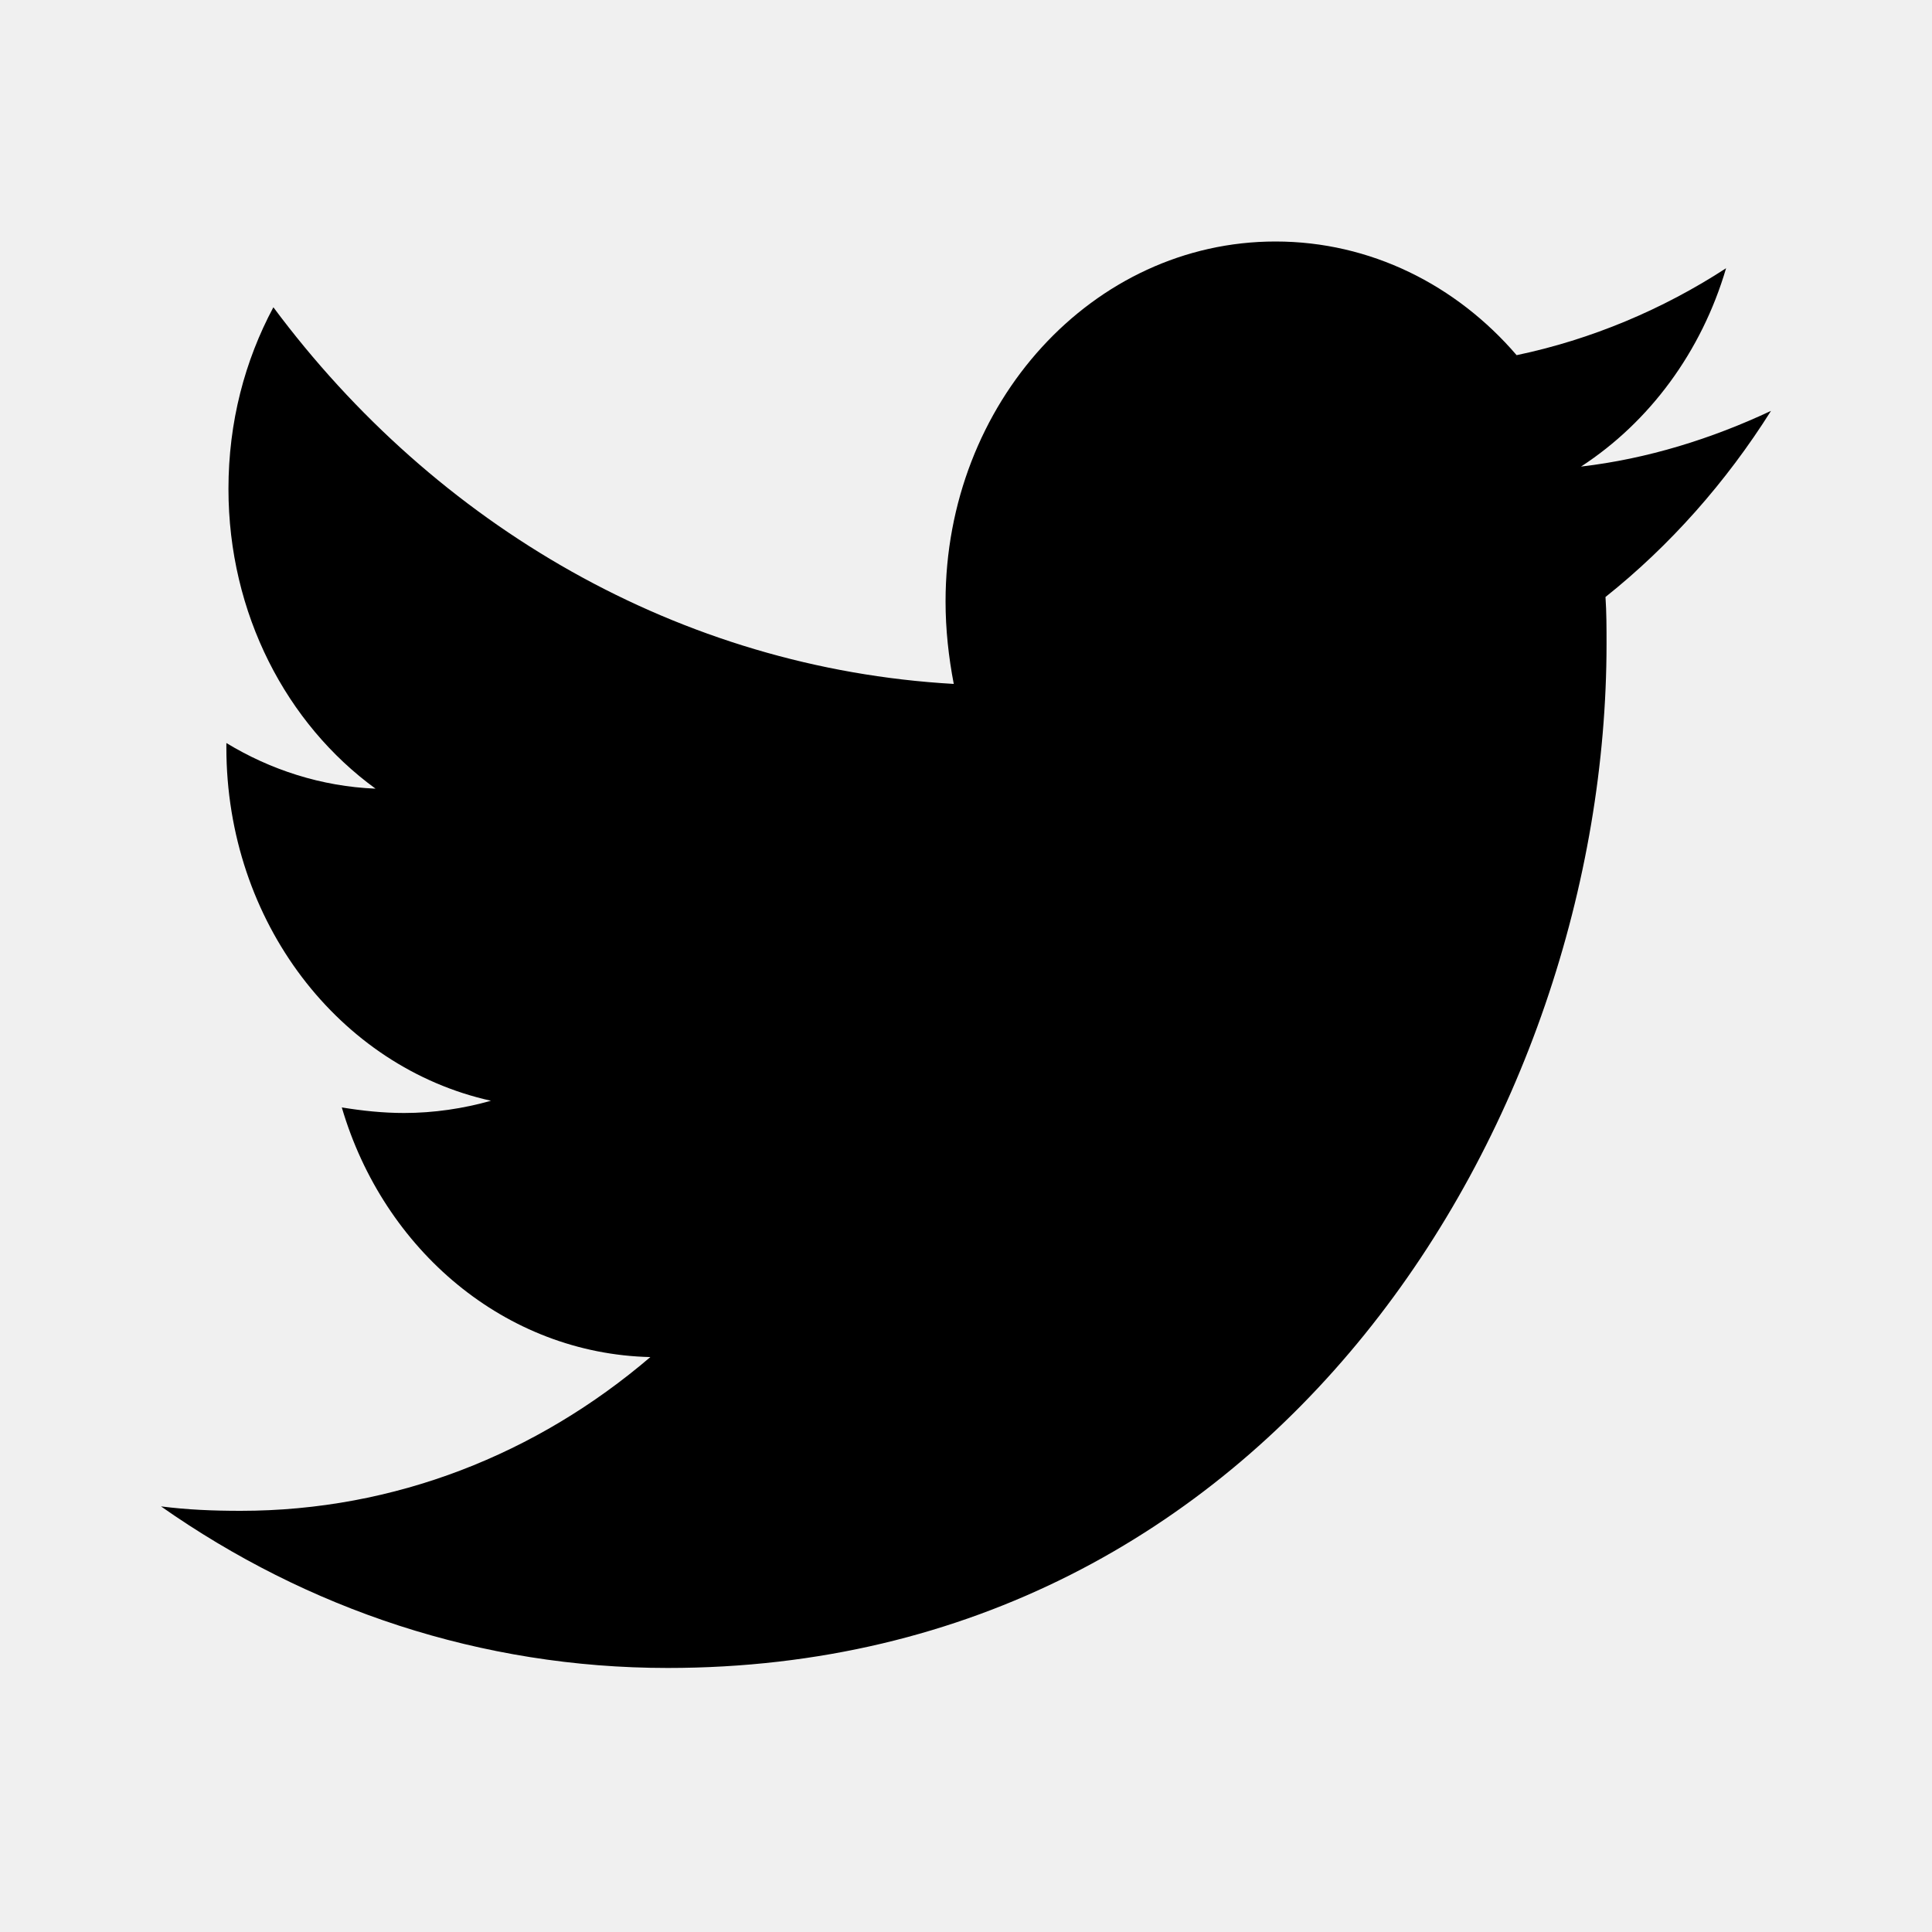
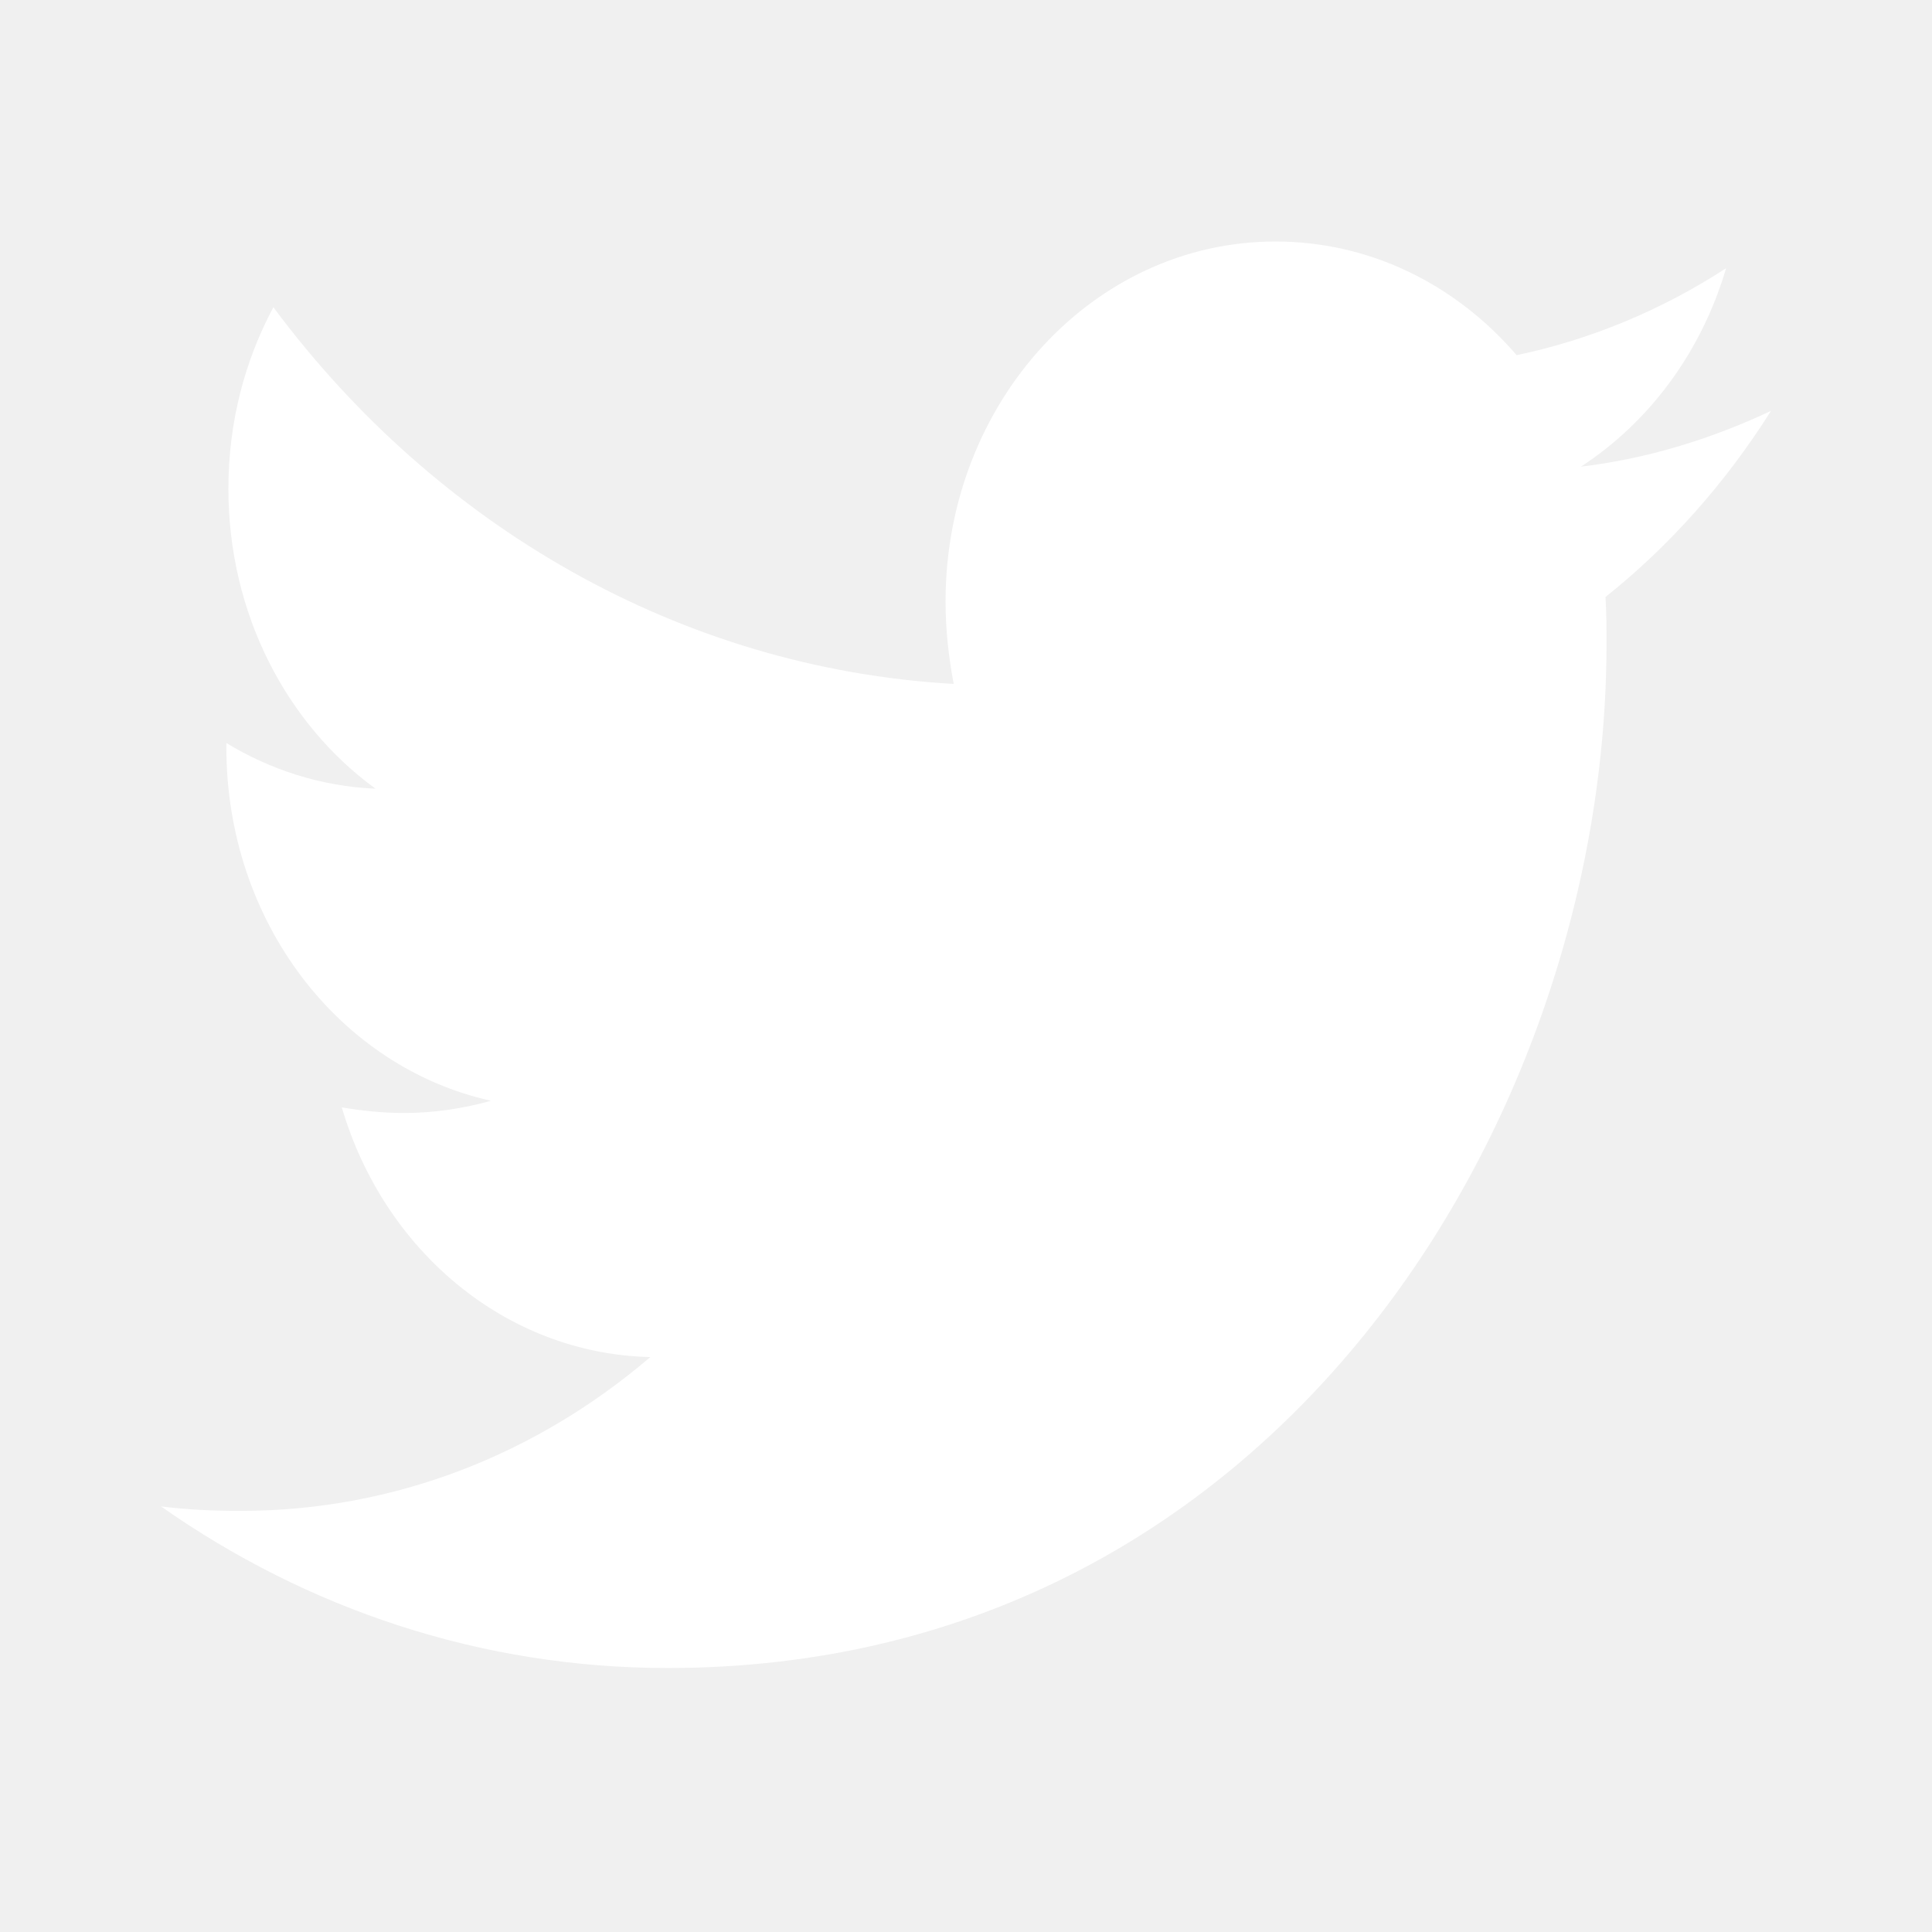
- <svg xmlns="http://www.w3.org/2000/svg" width="24" height="24" viewBox="0 0 24 24" fill="none">
-   <path d="M19.944 7.416C19.957 7.61 19.957 7.804 19.957 7.998C19.957 13.909 15.833 20.72 8.294 20.72C5.972 20.72 3.815 19.987 2 18.713C2.33 18.755 2.647 18.768 2.99 18.768C4.906 18.768 6.67 18.062 8.079 16.858C6.277 16.816 4.766 15.529 4.246 13.757C4.5 13.798 4.754 13.826 5.02 13.826C5.388 13.826 5.756 13.771 6.099 13.674C4.221 13.258 2.812 11.459 2.812 9.285V9.23C3.358 9.562 3.992 9.77 4.665 9.797C3.561 8.994 2.838 7.624 2.838 6.073C2.838 5.243 3.041 4.481 3.396 3.817C5.414 6.53 8.447 8.302 11.848 8.496C11.784 8.164 11.746 7.818 11.746 7.472C11.746 5.007 13.574 3 15.845 3C17.025 3 18.091 3.54 18.84 4.412C19.767 4.218 20.655 3.844 21.442 3.332C21.137 4.371 20.49 5.243 19.64 5.796C20.465 5.7 21.264 5.45 22 5.104C21.442 5.99 20.744 6.779 19.944 7.416Z" fill="black" />
+ <svg xmlns="http://www.w3.org/2000/svg" width="36" height="36" viewBox="0 0 36 36" fill="none">
+   <path d="M29.916 11.124C29.935 11.415 29.935 11.706 29.935 11.997C29.935 20.864 23.749 31.081 12.442 31.081C8.958 31.081 5.722 29.98 3 28.07C3.495 28.132 3.971 28.153 4.485 28.153C7.359 28.153 10.005 27.093 12.118 25.287C9.415 25.225 7.15 23.293 6.369 20.635C6.75 20.698 7.131 20.739 7.53 20.739C8.082 20.739 8.635 20.656 9.149 20.511C6.331 19.888 4.218 17.188 4.218 13.928V13.845C5.037 14.343 5.989 14.655 6.997 14.696C5.341 13.492 4.256 11.436 4.256 9.11C4.256 7.864 4.561 6.722 5.094 5.725C8.121 9.795 12.67 12.453 17.771 12.744C17.676 12.246 17.619 11.727 17.619 11.207C17.619 7.511 20.36 4.5 23.768 4.5C25.538 4.5 27.137 5.31 28.26 6.618C29.65 6.327 30.982 5.767 32.163 4.998C31.706 6.556 30.735 7.864 29.459 8.695C30.697 8.549 31.896 8.176 33 7.656C32.163 8.985 31.116 10.169 29.916 11.124Z" fill="white" />
</svg>
